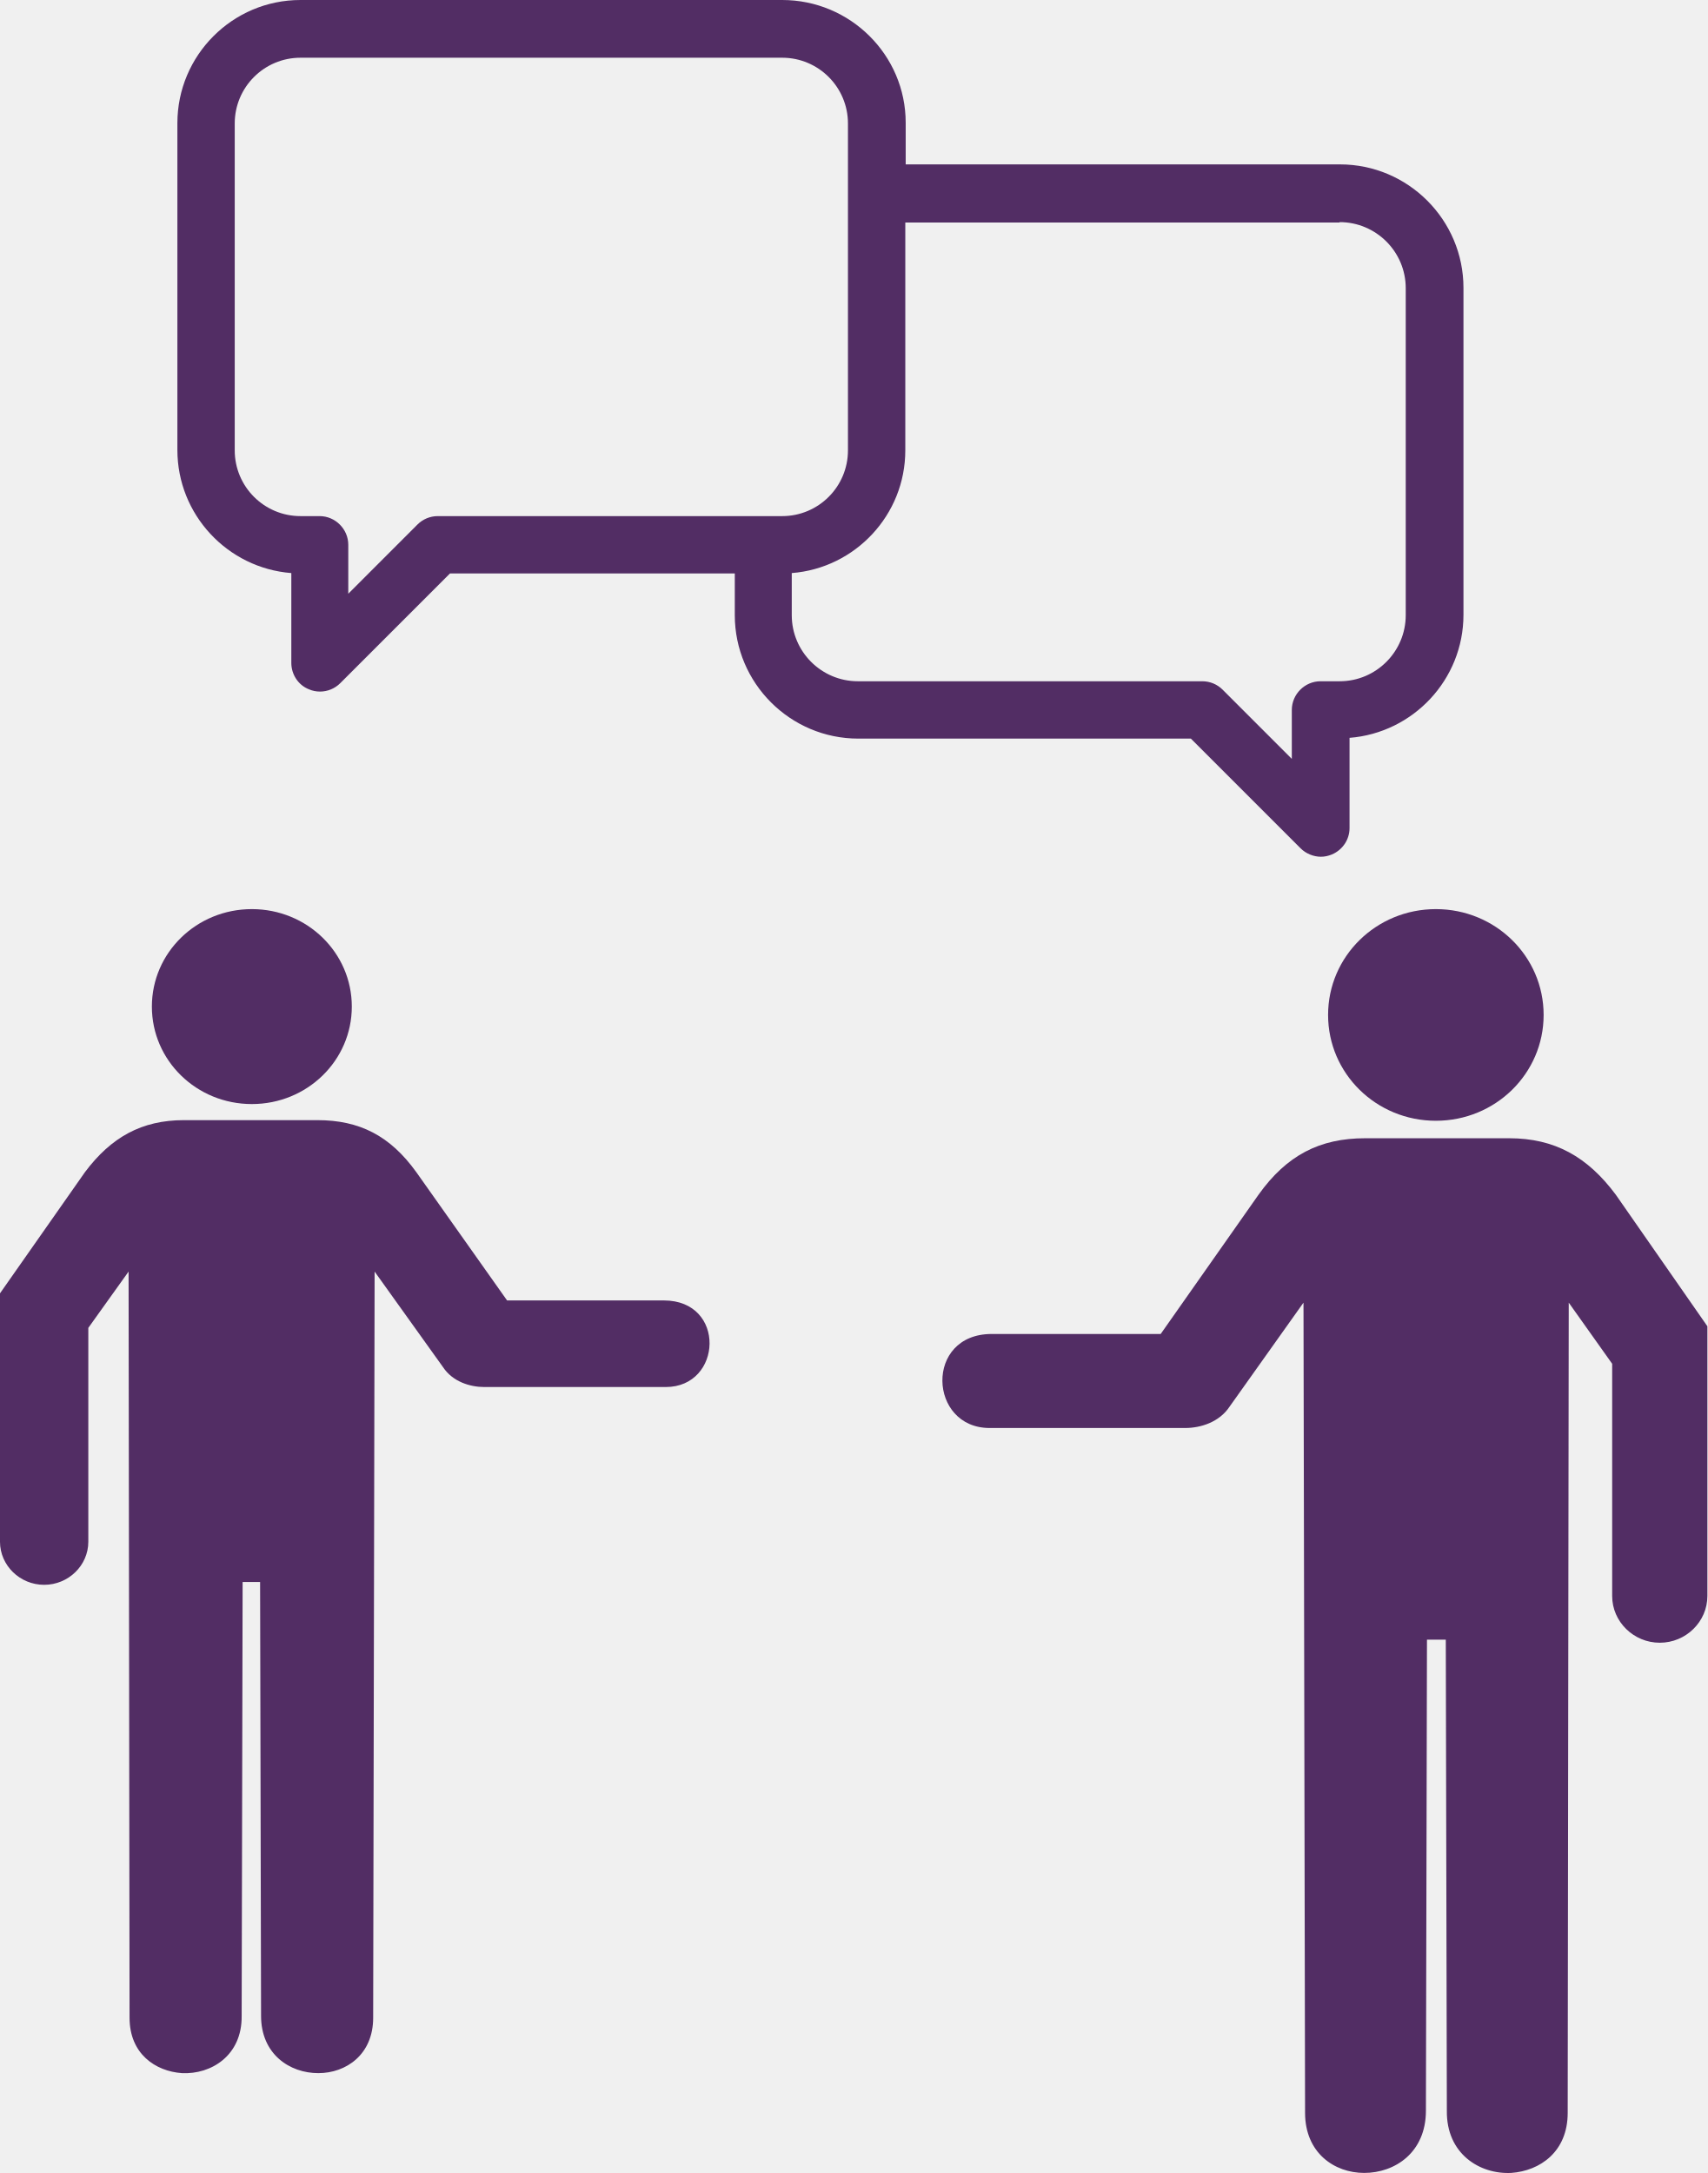
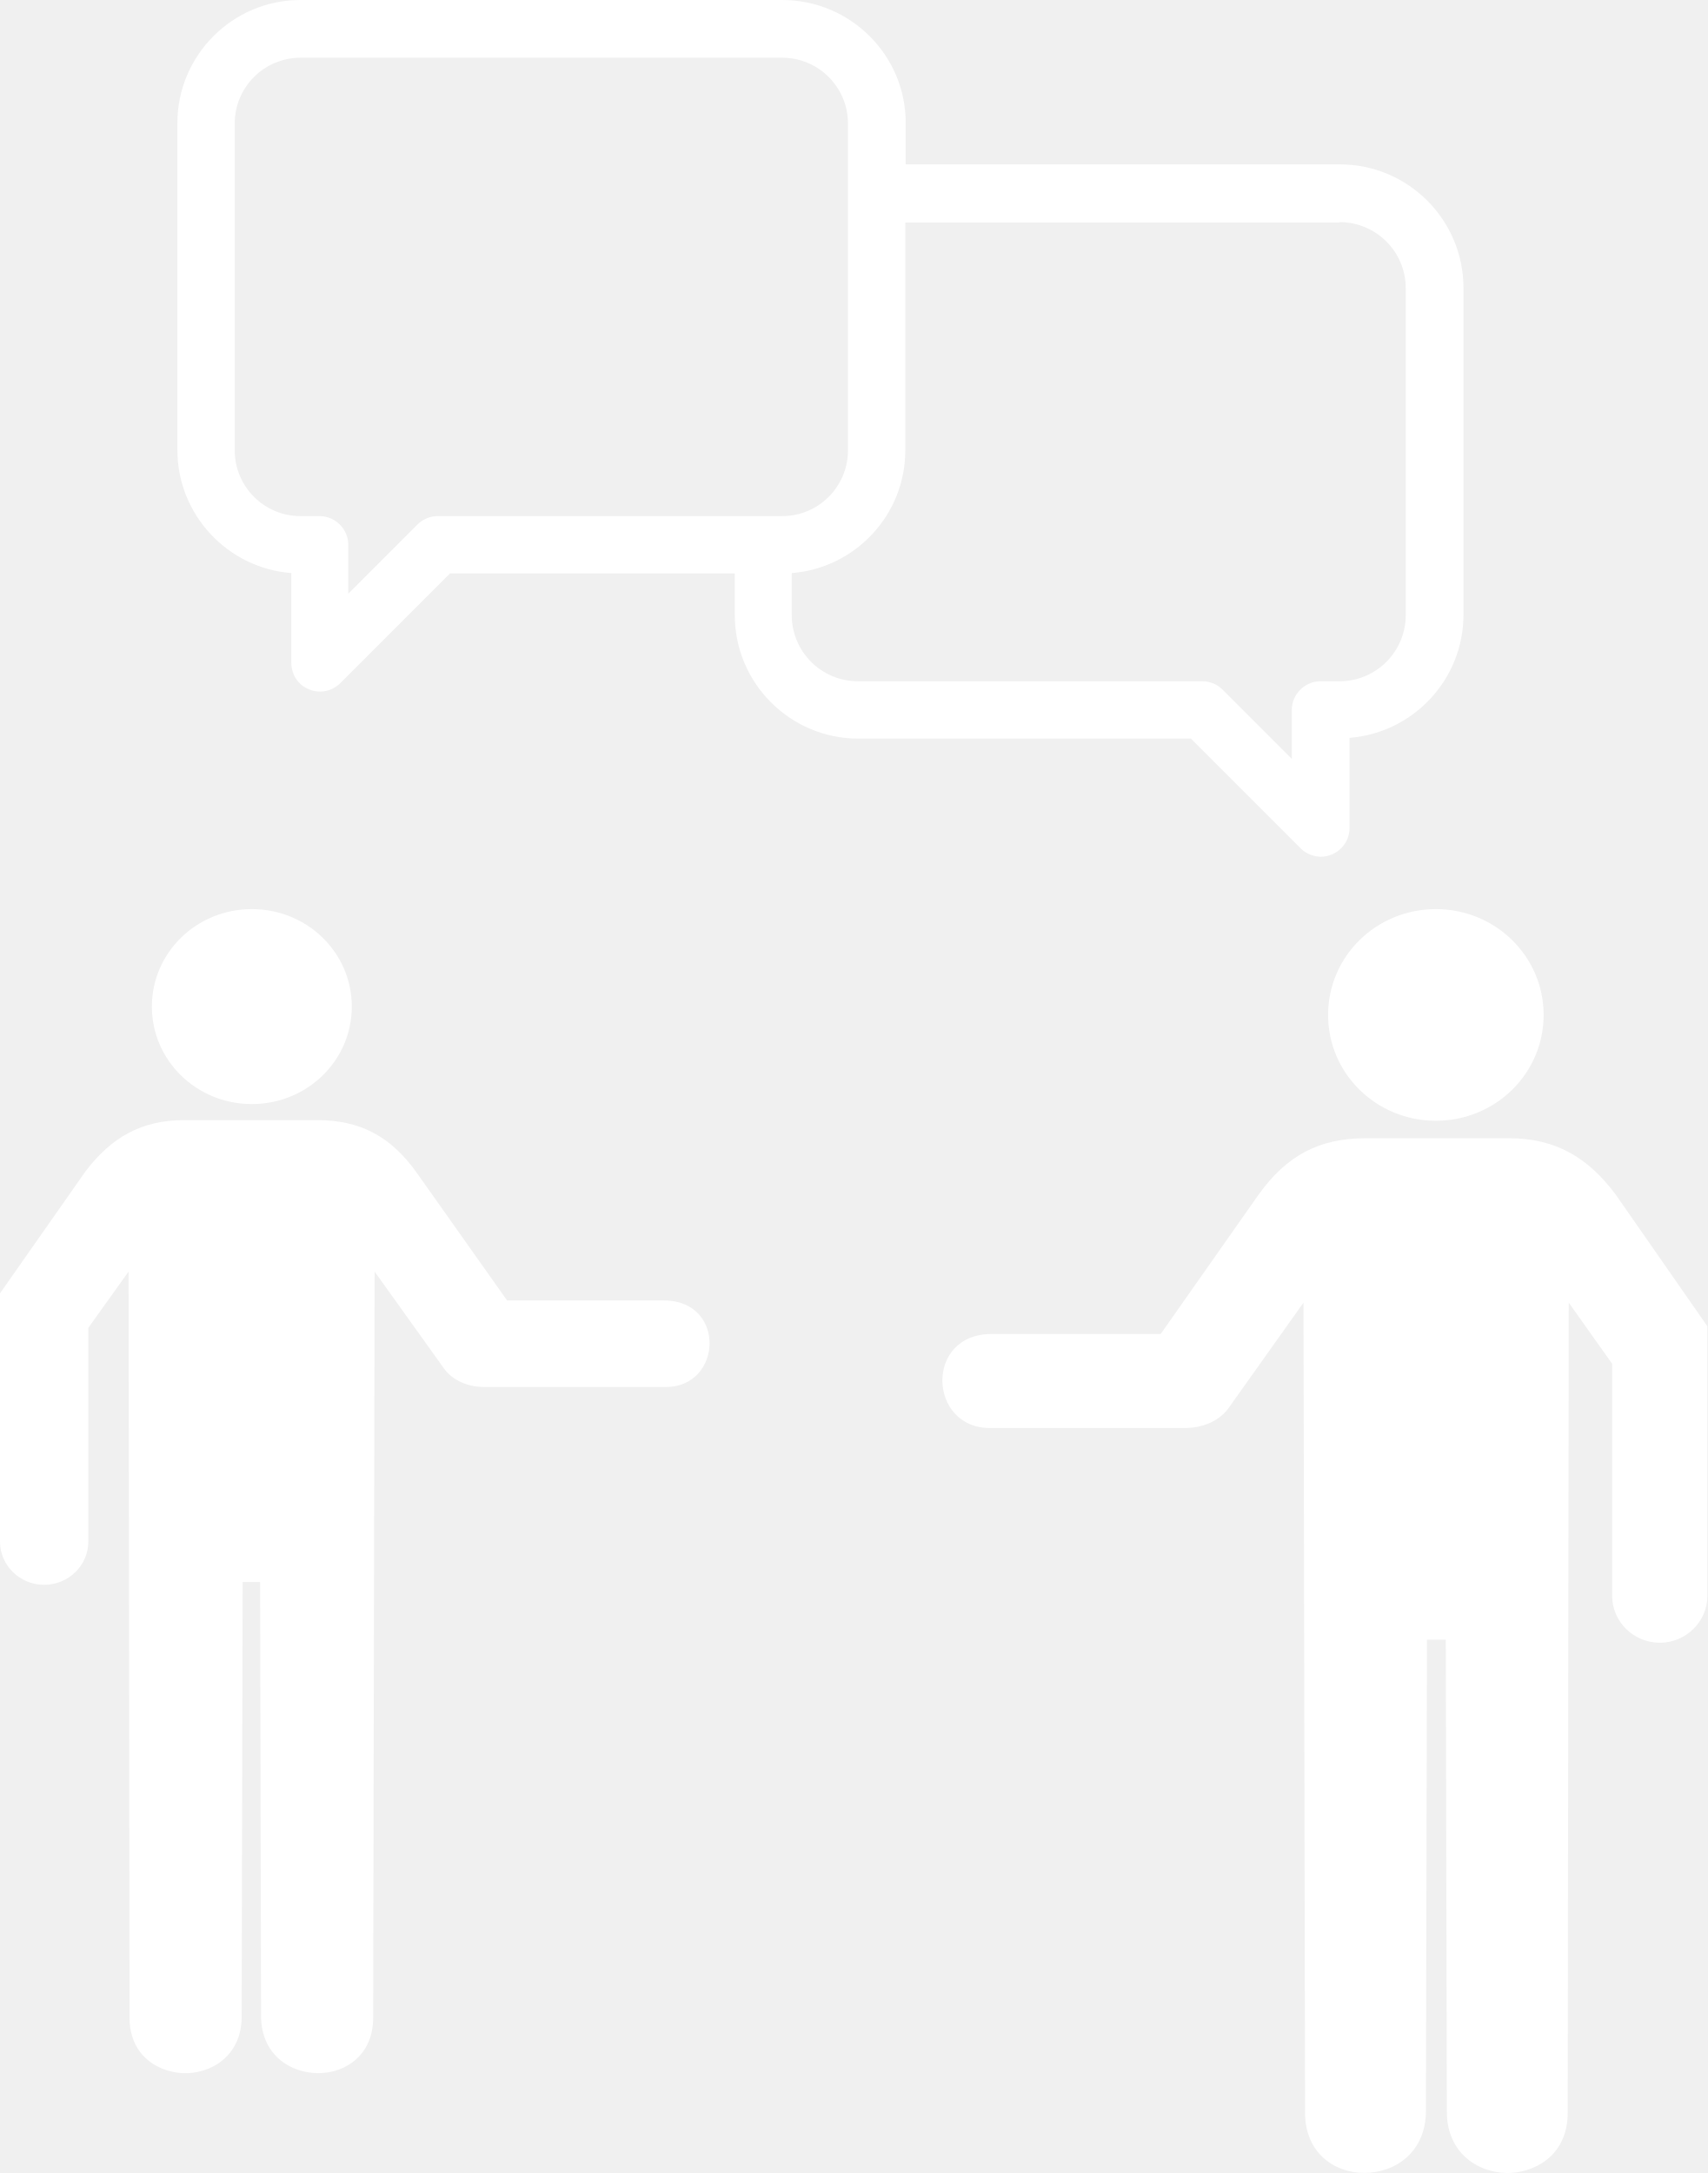
<svg xmlns="http://www.w3.org/2000/svg" width="154" height="196" viewBox="0 0 154 196" fill="none">
-   <path d="M22.716 99.584C27.705 99.584 31.732 95.658 31.732 90.792C31.732 85.927 27.705 82 22.716 82C17.726 82 13.699 85.927 13.699 90.792C13.699 95.658 17.726 99.584 22.716 99.584ZM45.3 125.107H60.05C65.171 125.107 65.521 117.297 59.875 117.297H45.737L45.344 116.742L37.553 105.73C35.19 102.444 32.432 101.035 28.624 101.035H16.588C12.78 101.035 10.023 102.572 7.659 105.73L0 116.656V125.107V139.063C0 141.197 1.794 142.947 3.983 142.947C6.171 142.947 7.966 141.197 7.966 139.063V119.772L11.598 114.693L11.686 182C11.686 185.243 14.006 186.823 16.413 186.993C19.039 187.121 21.84 185.414 21.797 181.829L21.884 142.691H22.672H23.46L23.547 181.829C23.547 185.286 26.13 186.993 28.712 186.993C31.207 186.993 33.658 185.329 33.658 182L33.789 114.693L39.96 123.314C40.836 124.638 42.411 125.107 43.68 125.107H45.3Z" fill="#522D64" />
-   <path d="M129.51 101.091C124.13 101.091 119.789 96.828 119.789 91.546C119.789 86.263 124.13 82 129.51 82C134.889 82 139.23 86.263 139.23 91.546C139.23 96.828 134.889 101.091 129.51 101.091ZM105.161 128.802H89.259C83.738 128.802 83.361 120.322 89.448 120.322H104.689L105.114 119.72L113.513 107.764C116.061 104.196 119.034 102.667 123.139 102.667H136.116C140.221 102.667 143.194 104.335 145.742 107.764L154 119.627V128.802V143.955C154 146.272 152.065 148.171 149.706 148.171C147.347 148.171 145.412 146.272 145.412 143.955V123.01L141.495 117.495L141.401 190.571C141.401 194.093 138.9 195.807 136.305 195.993C133.474 196.132 130.454 194.278 130.501 190.386L130.406 147.893H129.557H128.708L128.613 190.386C128.613 194.139 125.829 195.993 123.045 195.993C120.355 195.993 117.713 194.186 117.713 190.571L117.571 117.495L110.918 126.856C109.974 128.292 108.275 128.802 106.907 128.802H105.161Z" fill="#522D64" />
-   <path d="M70.552 0H27.103C20.965 0 16 5 16 11.103V40.586C16 46.414 20.517 51.241 26.276 51.69V59.793C26.276 60.828 26.897 61.793 27.862 62.172C28.172 62.31 28.517 62.379 28.862 62.379C29.552 62.379 30.207 62.103 30.69 61.621L40.586 51.724H66.276V55.483C66.276 61.621 71.276 66.621 77.414 66.621H107.414L117.31 76.517C117.793 77 118.483 77.276 119.138 77.276C119.483 77.276 119.793 77.207 120.138 77.069C121.103 76.655 121.724 75.724 121.724 74.69V66.552C127.448 66.103 132 61.31 132 55.448V25.965C132 19.828 127 14.828 120.862 14.828H81.69V11.069C81.69 4.966 76.69 0 70.552 0ZM39.483 46.552C38.793 46.552 38.138 46.828 37.655 47.31L31.414 53.552V49.138C31.414 47.724 30.241 46.552 28.828 46.552H27.103C23.828 46.552 21.172 43.897 21.172 40.621V11.138C21.172 7.862 23.828 5.207 27.103 5.207H70.552C73.828 5.207 76.483 7.862 76.483 11.138V40.621C76.483 43.897 73.828 46.552 70.552 46.552H39.483ZM120.828 20.035C124.103 20.035 126.793 22.69 126.793 26V55.483C126.793 58.759 124.138 61.448 120.828 61.448H119.103C117.69 61.448 116.517 62.621 116.517 64.034V68.448L110.276 62.207C109.793 61.724 109.138 61.448 108.448 61.448H77.379C74.103 61.448 71.414 58.793 71.414 55.483V51.69C77.138 51.241 81.655 46.448 81.655 40.621V20.069H120.828V20.035Z" fill="#522D64" />
+   <path d="M22.716 99.584C27.705 99.584 31.732 95.658 31.732 90.792C31.732 85.927 27.705 82 22.716 82C17.726 82 13.699 85.927 13.699 90.792C13.699 95.658 17.726 99.584 22.716 99.584ZM45.3 125.107H60.05C65.171 125.107 65.521 117.297 59.875 117.297H45.737L45.344 116.742L37.553 105.73C35.19 102.444 32.432 101.035 28.624 101.035H16.588C12.78 101.035 10.023 102.572 7.659 105.73L0 116.656V125.107V139.063C0 141.197 1.794 142.947 3.983 142.947C6.171 142.947 7.966 141.197 7.966 139.063V119.772L11.598 114.693L11.686 182C11.686 185.243 14.006 186.823 16.413 186.993C19.039 187.121 21.84 185.414 21.797 181.829L21.884 142.691H22.672H23.46L23.547 181.829C23.547 185.286 26.13 186.993 28.712 186.993C31.207 186.993 33.658 185.329 33.658 182L33.789 114.693L39.96 123.314C40.836 124.638 42.411 125.107 43.68 125.107H45.3Z" fill="#FFFFFF" />
+   <path d="M129.51 101.091C124.13 101.091 119.789 96.828 119.789 91.546C119.789 86.263 124.13 82 129.51 82C134.889 82 139.23 86.263 139.23 91.546C139.23 96.828 134.889 101.091 129.51 101.091ZM105.161 128.802H89.259C83.738 128.802 83.361 120.322 89.448 120.322H104.689L105.114 119.72L113.513 107.764C116.061 104.196 119.034 102.667 123.139 102.667H136.116C140.221 102.667 143.194 104.335 145.742 107.764L154 119.627V128.802V143.955C154 146.272 152.065 148.171 149.706 148.171C147.347 148.171 145.412 146.272 145.412 143.955V123.01L141.495 117.495L141.401 190.571C141.401 194.093 138.9 195.807 136.305 195.993C133.474 196.132 130.454 194.278 130.501 190.386L130.406 147.893H129.557H128.708L128.613 190.386C128.613 194.139 125.829 195.993 123.045 195.993C120.355 195.993 117.713 194.186 117.713 190.571L117.571 117.495L110.918 126.856C109.974 128.292 108.275 128.802 106.907 128.802H105.161Z" fill="#FFFFFF" />
+   <path d="M70.552 0H27.103C20.965 0 16 5 16 11.103V40.586C16 46.414 20.517 51.241 26.276 51.69V59.793C26.276 60.828 26.897 61.793 27.862 62.172C28.172 62.31 28.517 62.379 28.862 62.379C29.552 62.379 30.207 62.103 30.69 61.621L40.586 51.724H66.276V55.483C66.276 61.621 71.276 66.621 77.414 66.621H107.414L117.31 76.517C117.793 77 118.483 77.276 119.138 77.276C119.483 77.276 119.793 77.207 120.138 77.069C121.103 76.655 121.724 75.724 121.724 74.69V66.552C127.448 66.103 132 61.31 132 55.448V25.965C132 19.828 127 14.828 120.862 14.828H81.69V11.069C81.69 4.966 76.69 0 70.552 0ZM39.483 46.552C38.793 46.552 38.138 46.828 37.655 47.31L31.414 53.552V49.138C31.414 47.724 30.241 46.552 28.828 46.552H27.103C23.828 46.552 21.172 43.897 21.172 40.621V11.138C21.172 7.862 23.828 5.207 27.103 5.207H70.552C73.828 5.207 76.483 7.862 76.483 11.138V40.621C76.483 43.897 73.828 46.552 70.552 46.552H39.483ZM120.828 20.035C124.103 20.035 126.793 22.69 126.793 26V55.483C126.793 58.759 124.138 61.448 120.828 61.448H119.103C117.69 61.448 116.517 62.621 116.517 64.034V68.448L110.276 62.207C109.793 61.724 109.138 61.448 108.448 61.448H77.379C74.103 61.448 71.414 58.793 71.414 55.483V51.69C77.138 51.241 81.655 46.448 81.655 40.621V20.069H120.828V20.035Z" fill="#FFFFFF" />
</svg>
